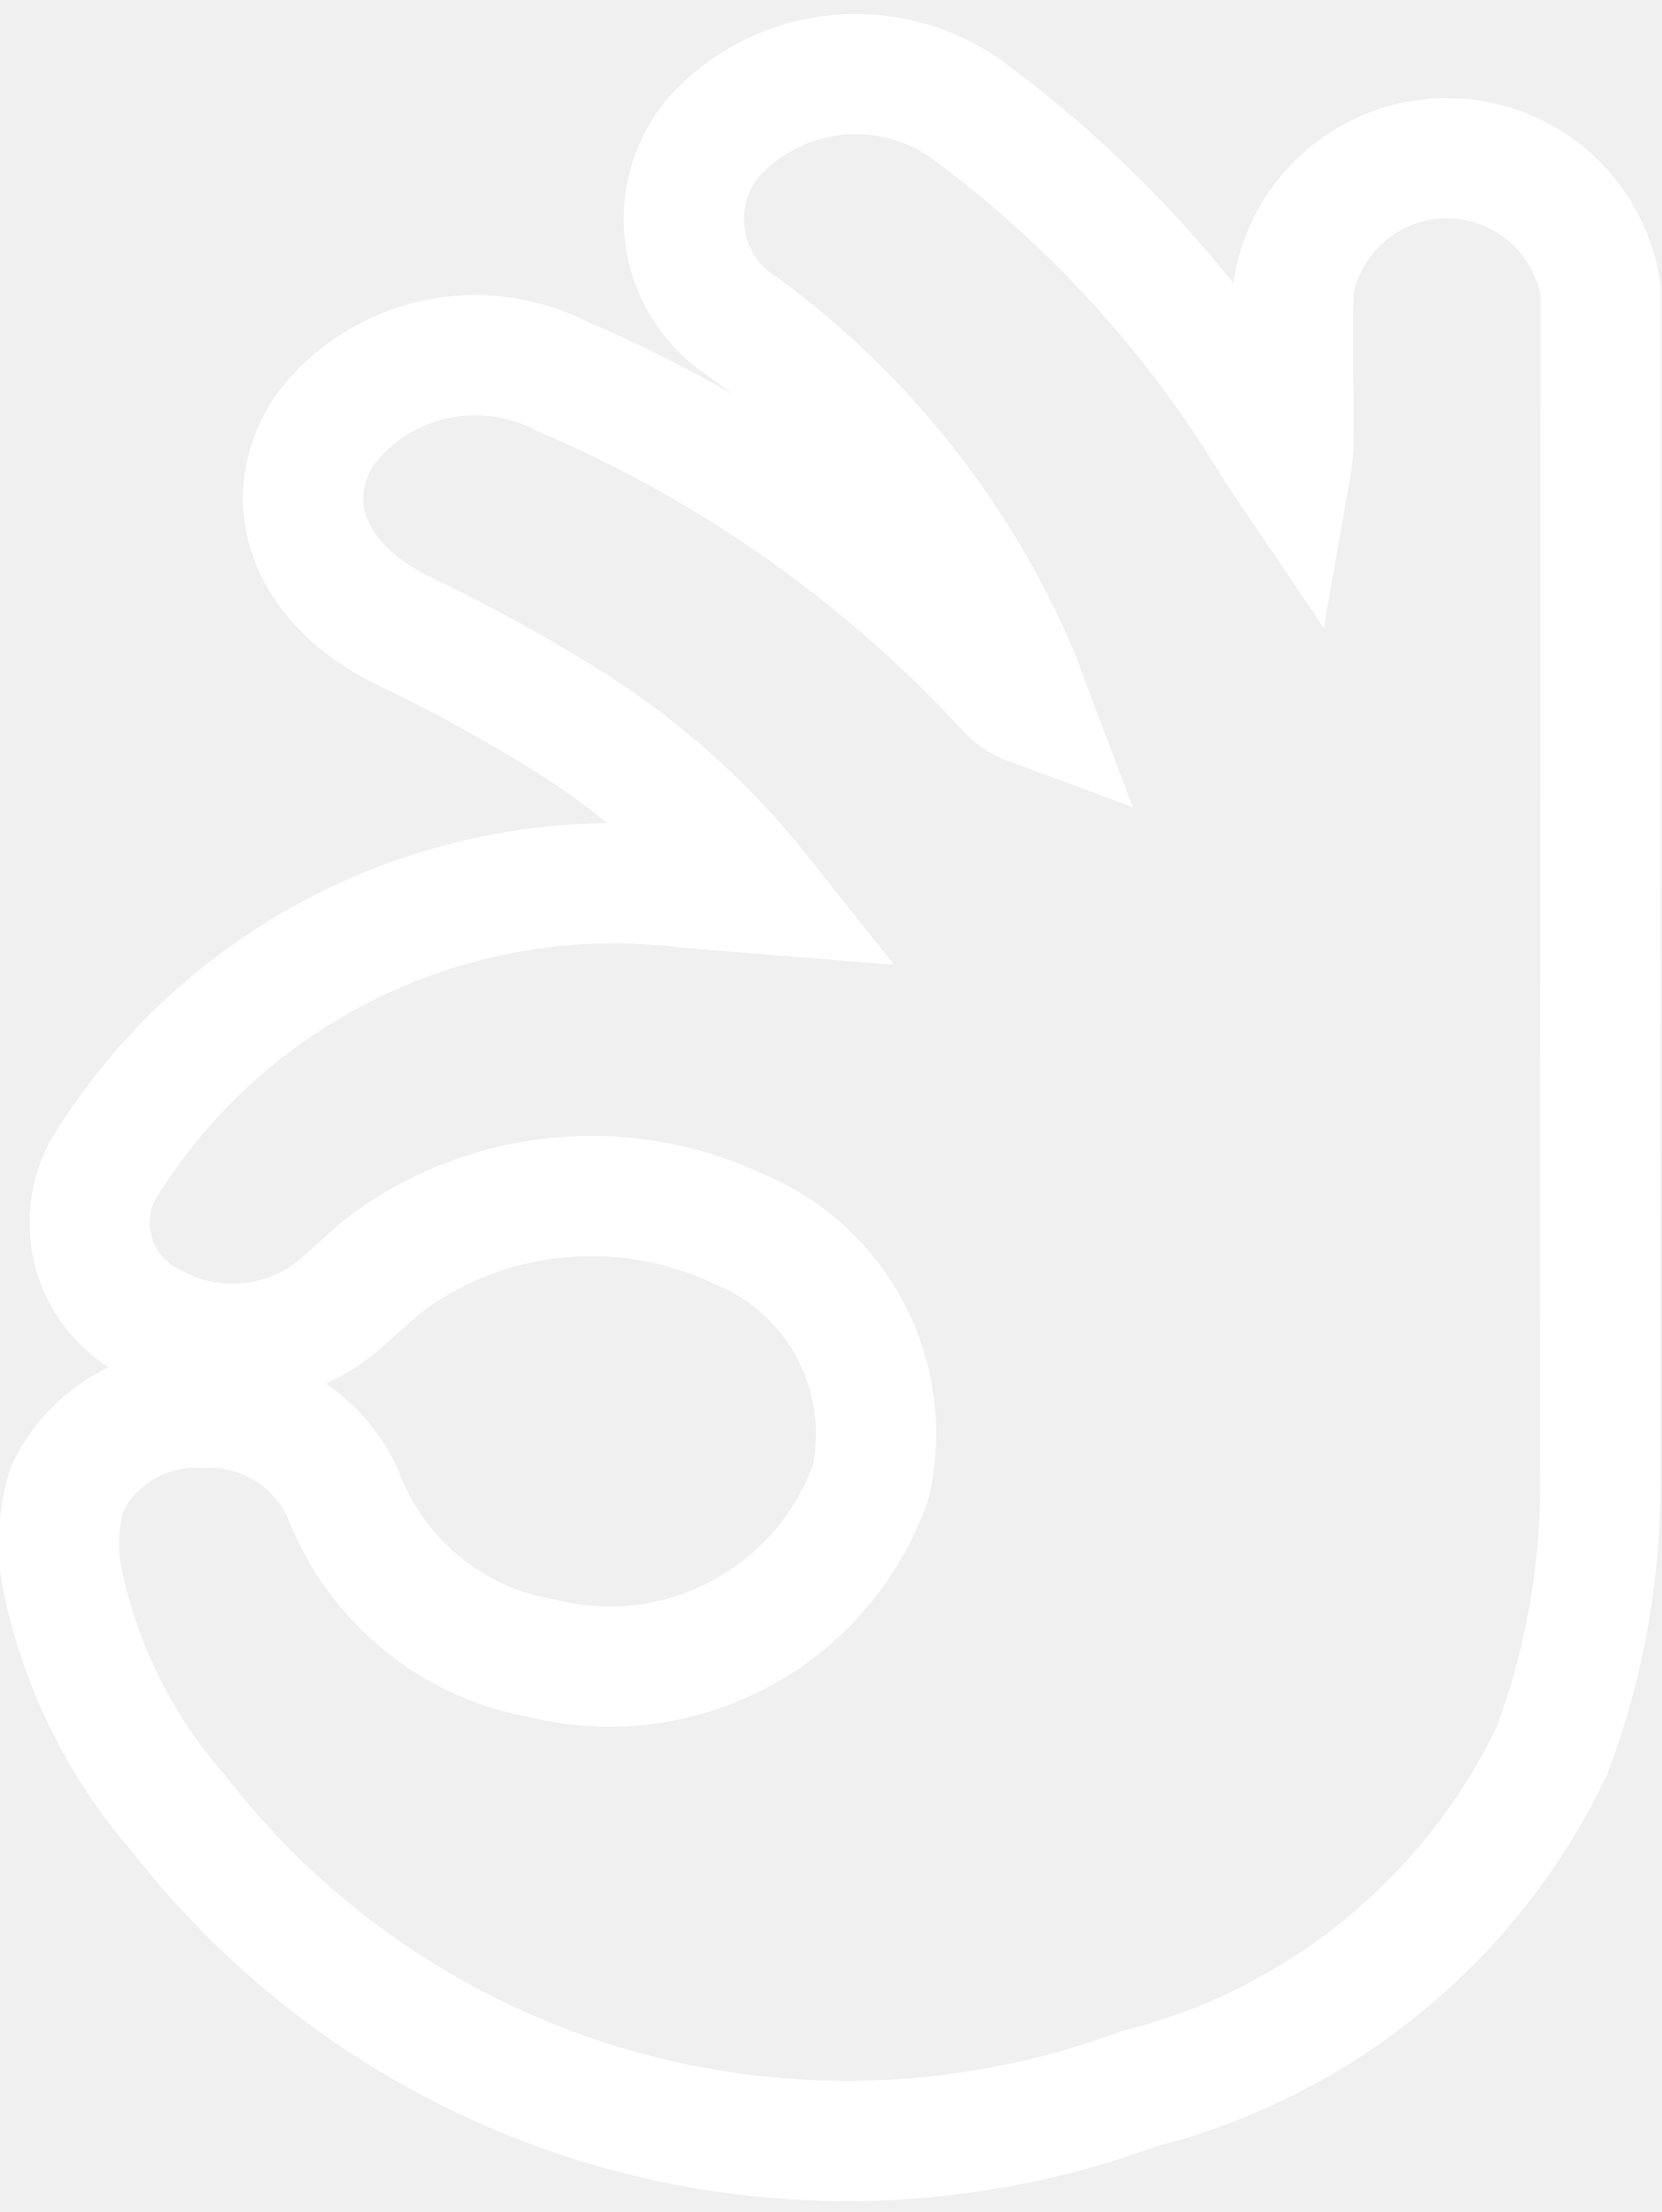
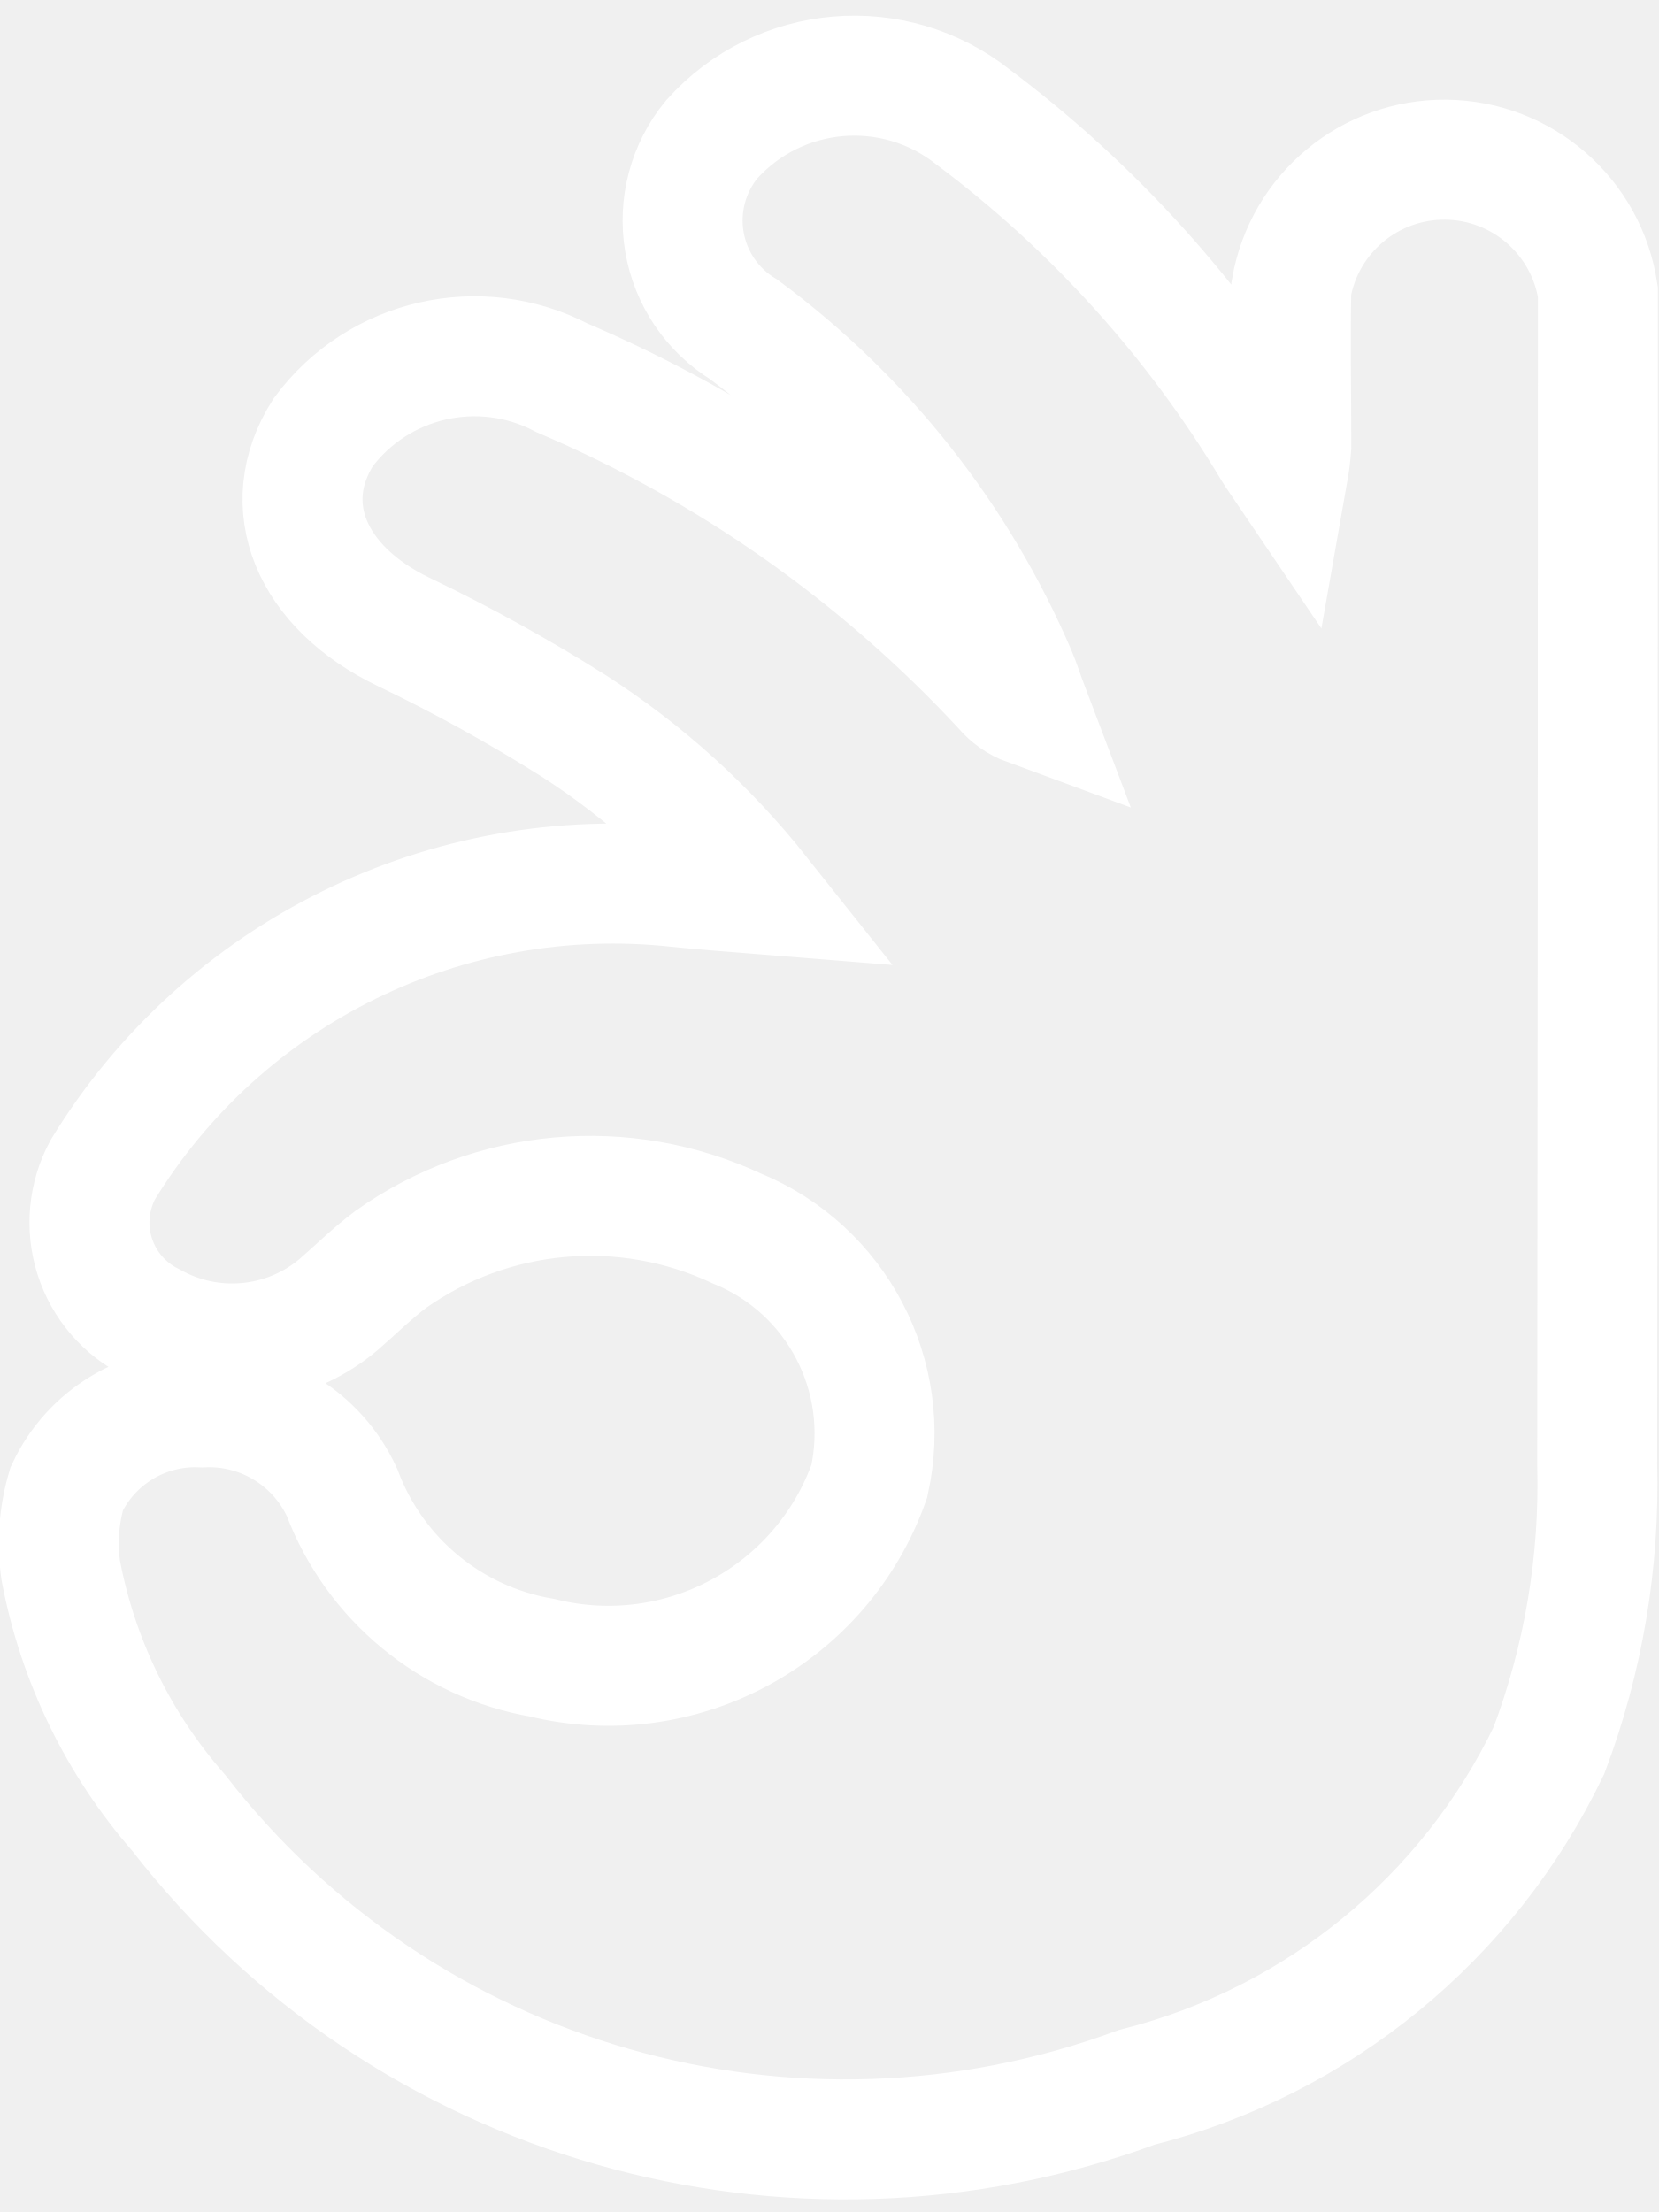
- <svg xmlns="http://www.w3.org/2000/svg" width="16.59" height="22.086" viewBox="0 0 16.59 22.086">
+ <svg xmlns="http://www.w3.org/2000/svg" width="12" height="16" viewBox="0 0 16.59 22.086">
  <path id="Path_30241" data-name="Path 30241" d="M364.876,136.411a7.673,7.673,0,0,0-1.857-1.681,16.79,16.79,0,0,0-1.707-.943c-.921-.445-1.266-1.261-.8-1.994a1.885,1.885,0,0,1,2.385-.546,12.924,12.924,0,0,1,4.415,3.106.585.585,0,0,0,.248.175c-.038-.1-.071-.209-.114-.311a8.41,8.41,0,0,0-2.729-3.453,1.276,1.276,0,0,1-.32-1.9,1.913,1.913,0,0,1,2.616-.222,11.612,11.612,0,0,1,2.994,3.32c.035.059.077.114.154.228a2.566,2.566,0,0,0,.032-.256c0-.527-.011-1.054,0-1.58a1.553,1.553,0,0,1,3.066.036q0,5.862-.007,11.724a7.526,7.526,0,0,1-.482,2.859,6.27,6.27,0,0,1-4.121,3.37,8.435,8.435,0,0,1-9.584-2.747,5.122,5.122,0,0,1-1.177-2.419,1.917,1.917,0,0,1,.059-.819,1.42,1.42,0,0,1,1.353-.814,1.463,1.463,0,0,1,1.4.85,2.609,2.609,0,0,0,2,1.653,2.768,2.768,0,0,0,3.273-1.765,2.213,2.213,0,0,0-1.324-2.527,3.453,3.453,0,0,0-3.463.31c-.186.14-.347.3-.523.453a1.649,1.649,0,0,1-1.868.176,1.114,1.114,0,0,1-.486-1.529,5.98,5.98,0,0,1,5.74-2.825C364.31,136.367,364.565,136.386,364.876,136.411Z" transform="translate(-357.28 -127.487)" fill="none" stroke="#fff" stroke-width="1.2" />
</svg>
